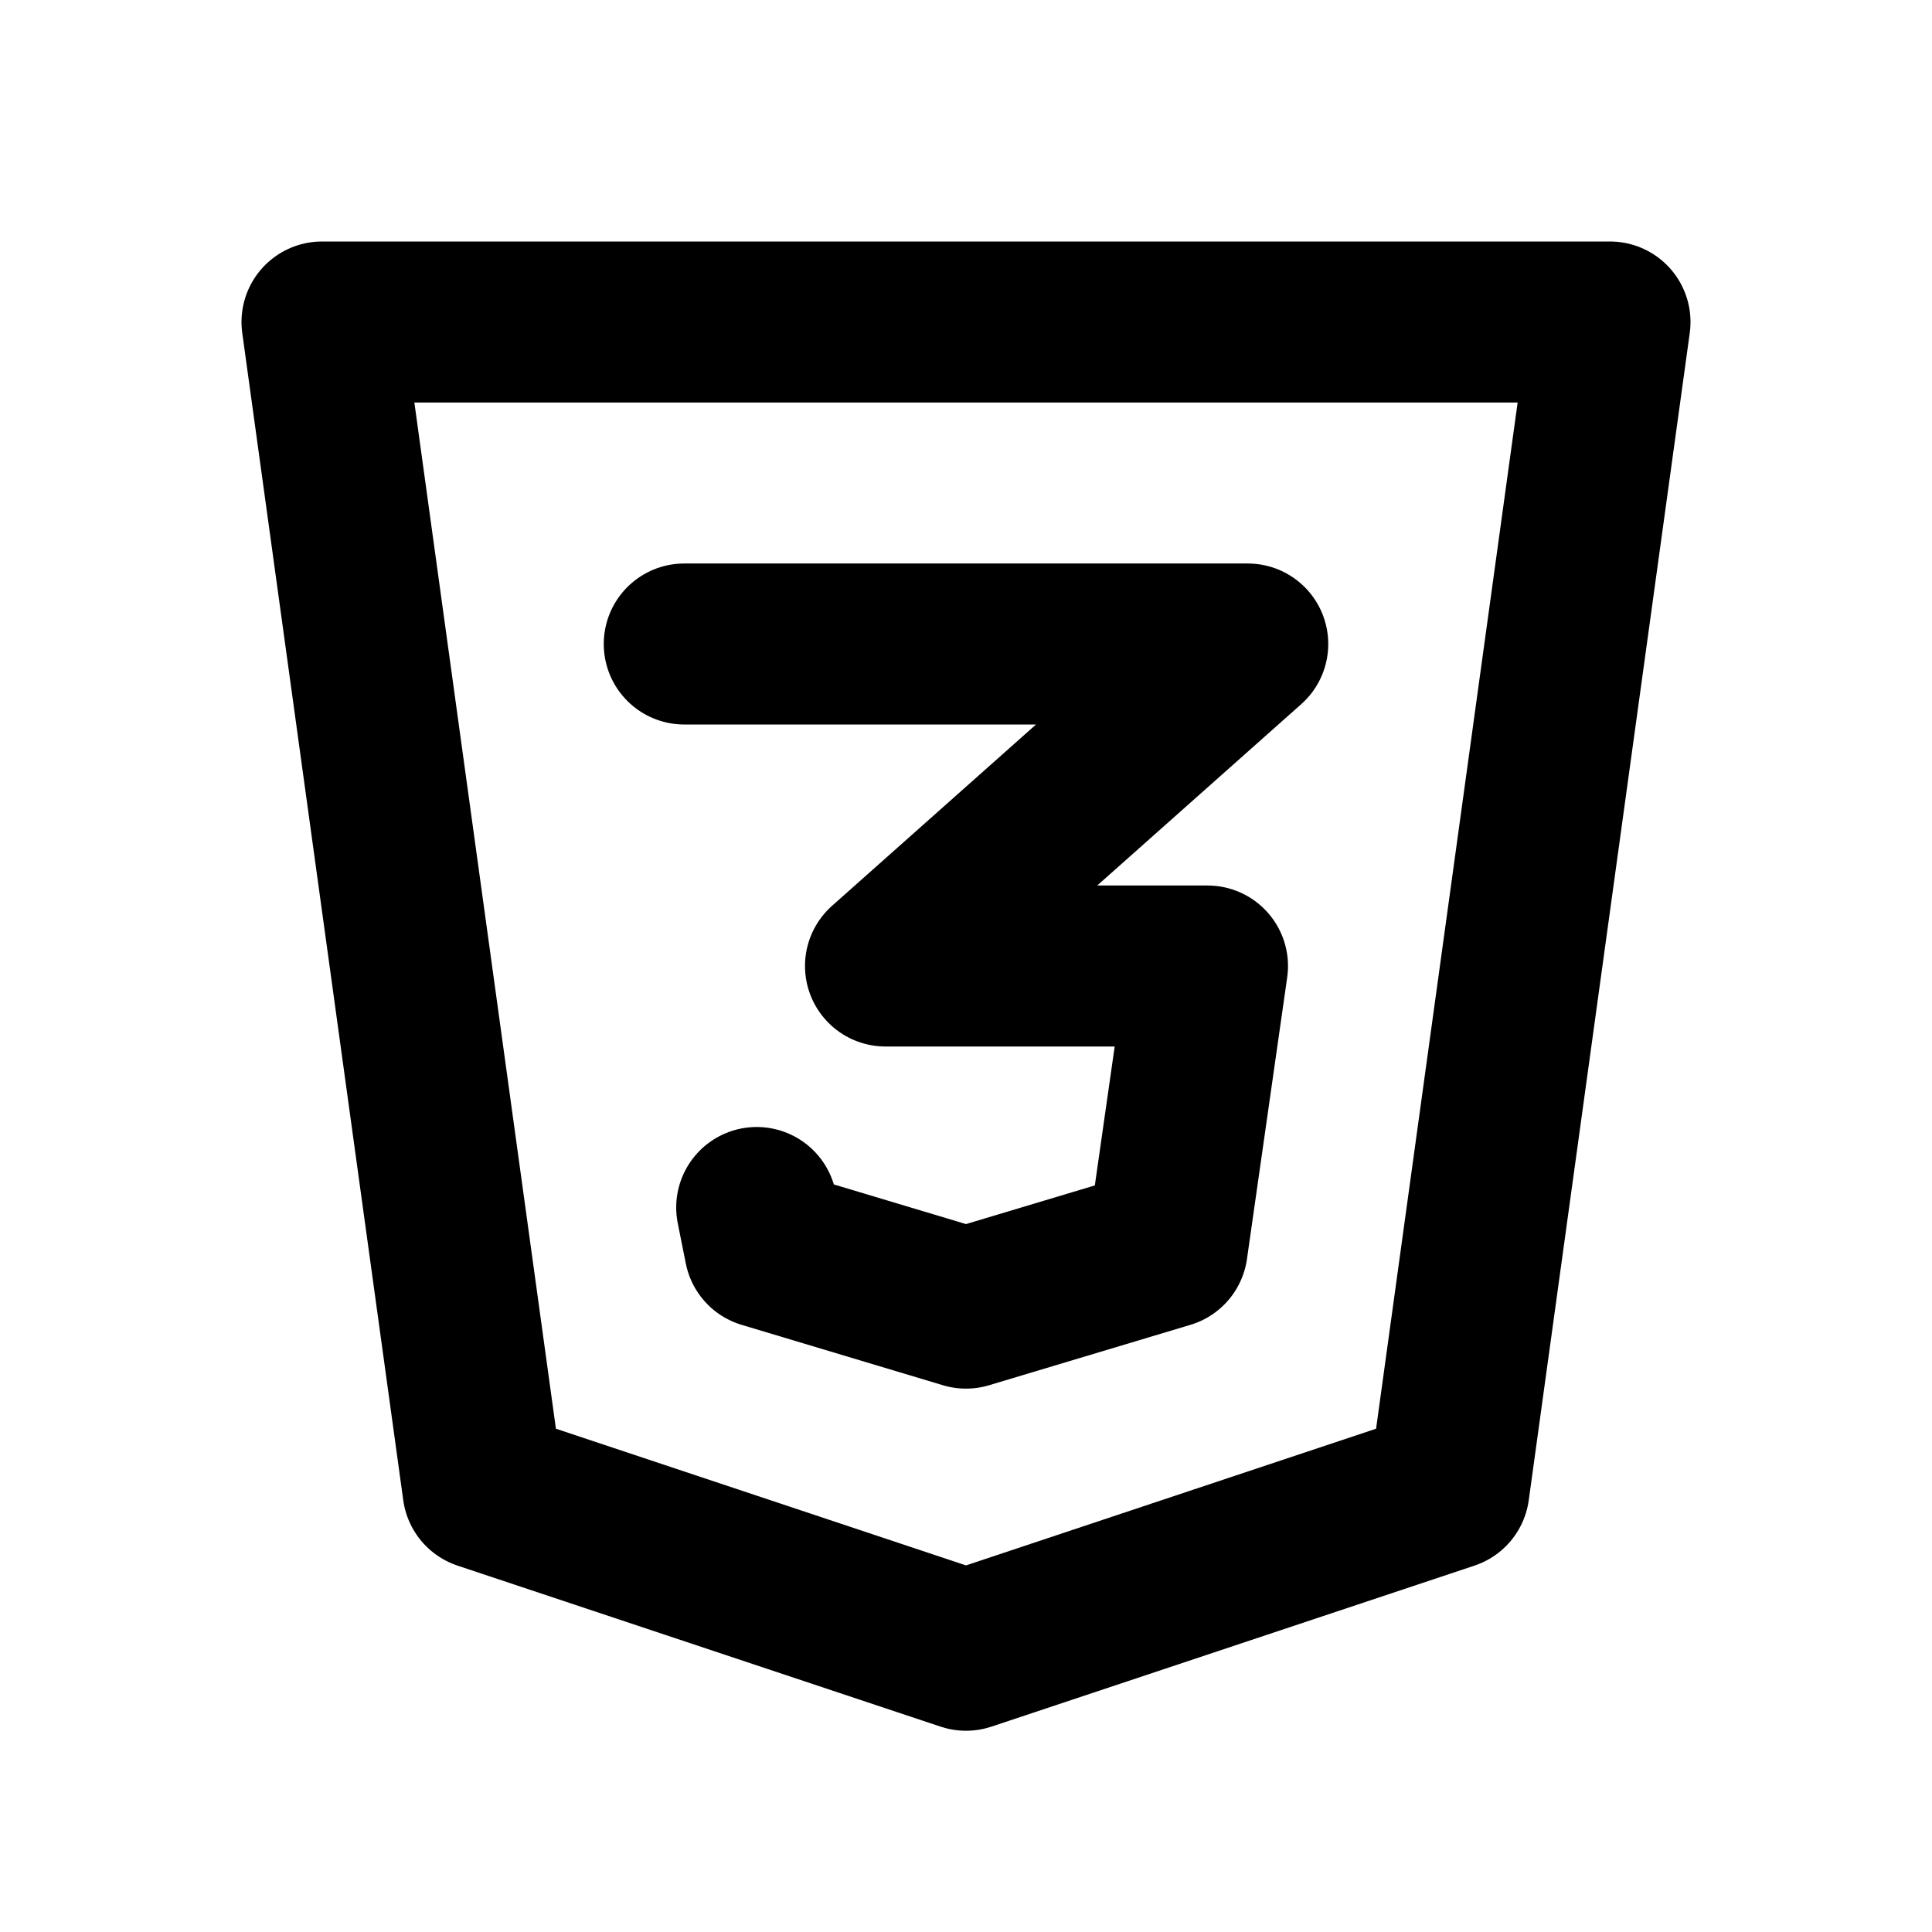
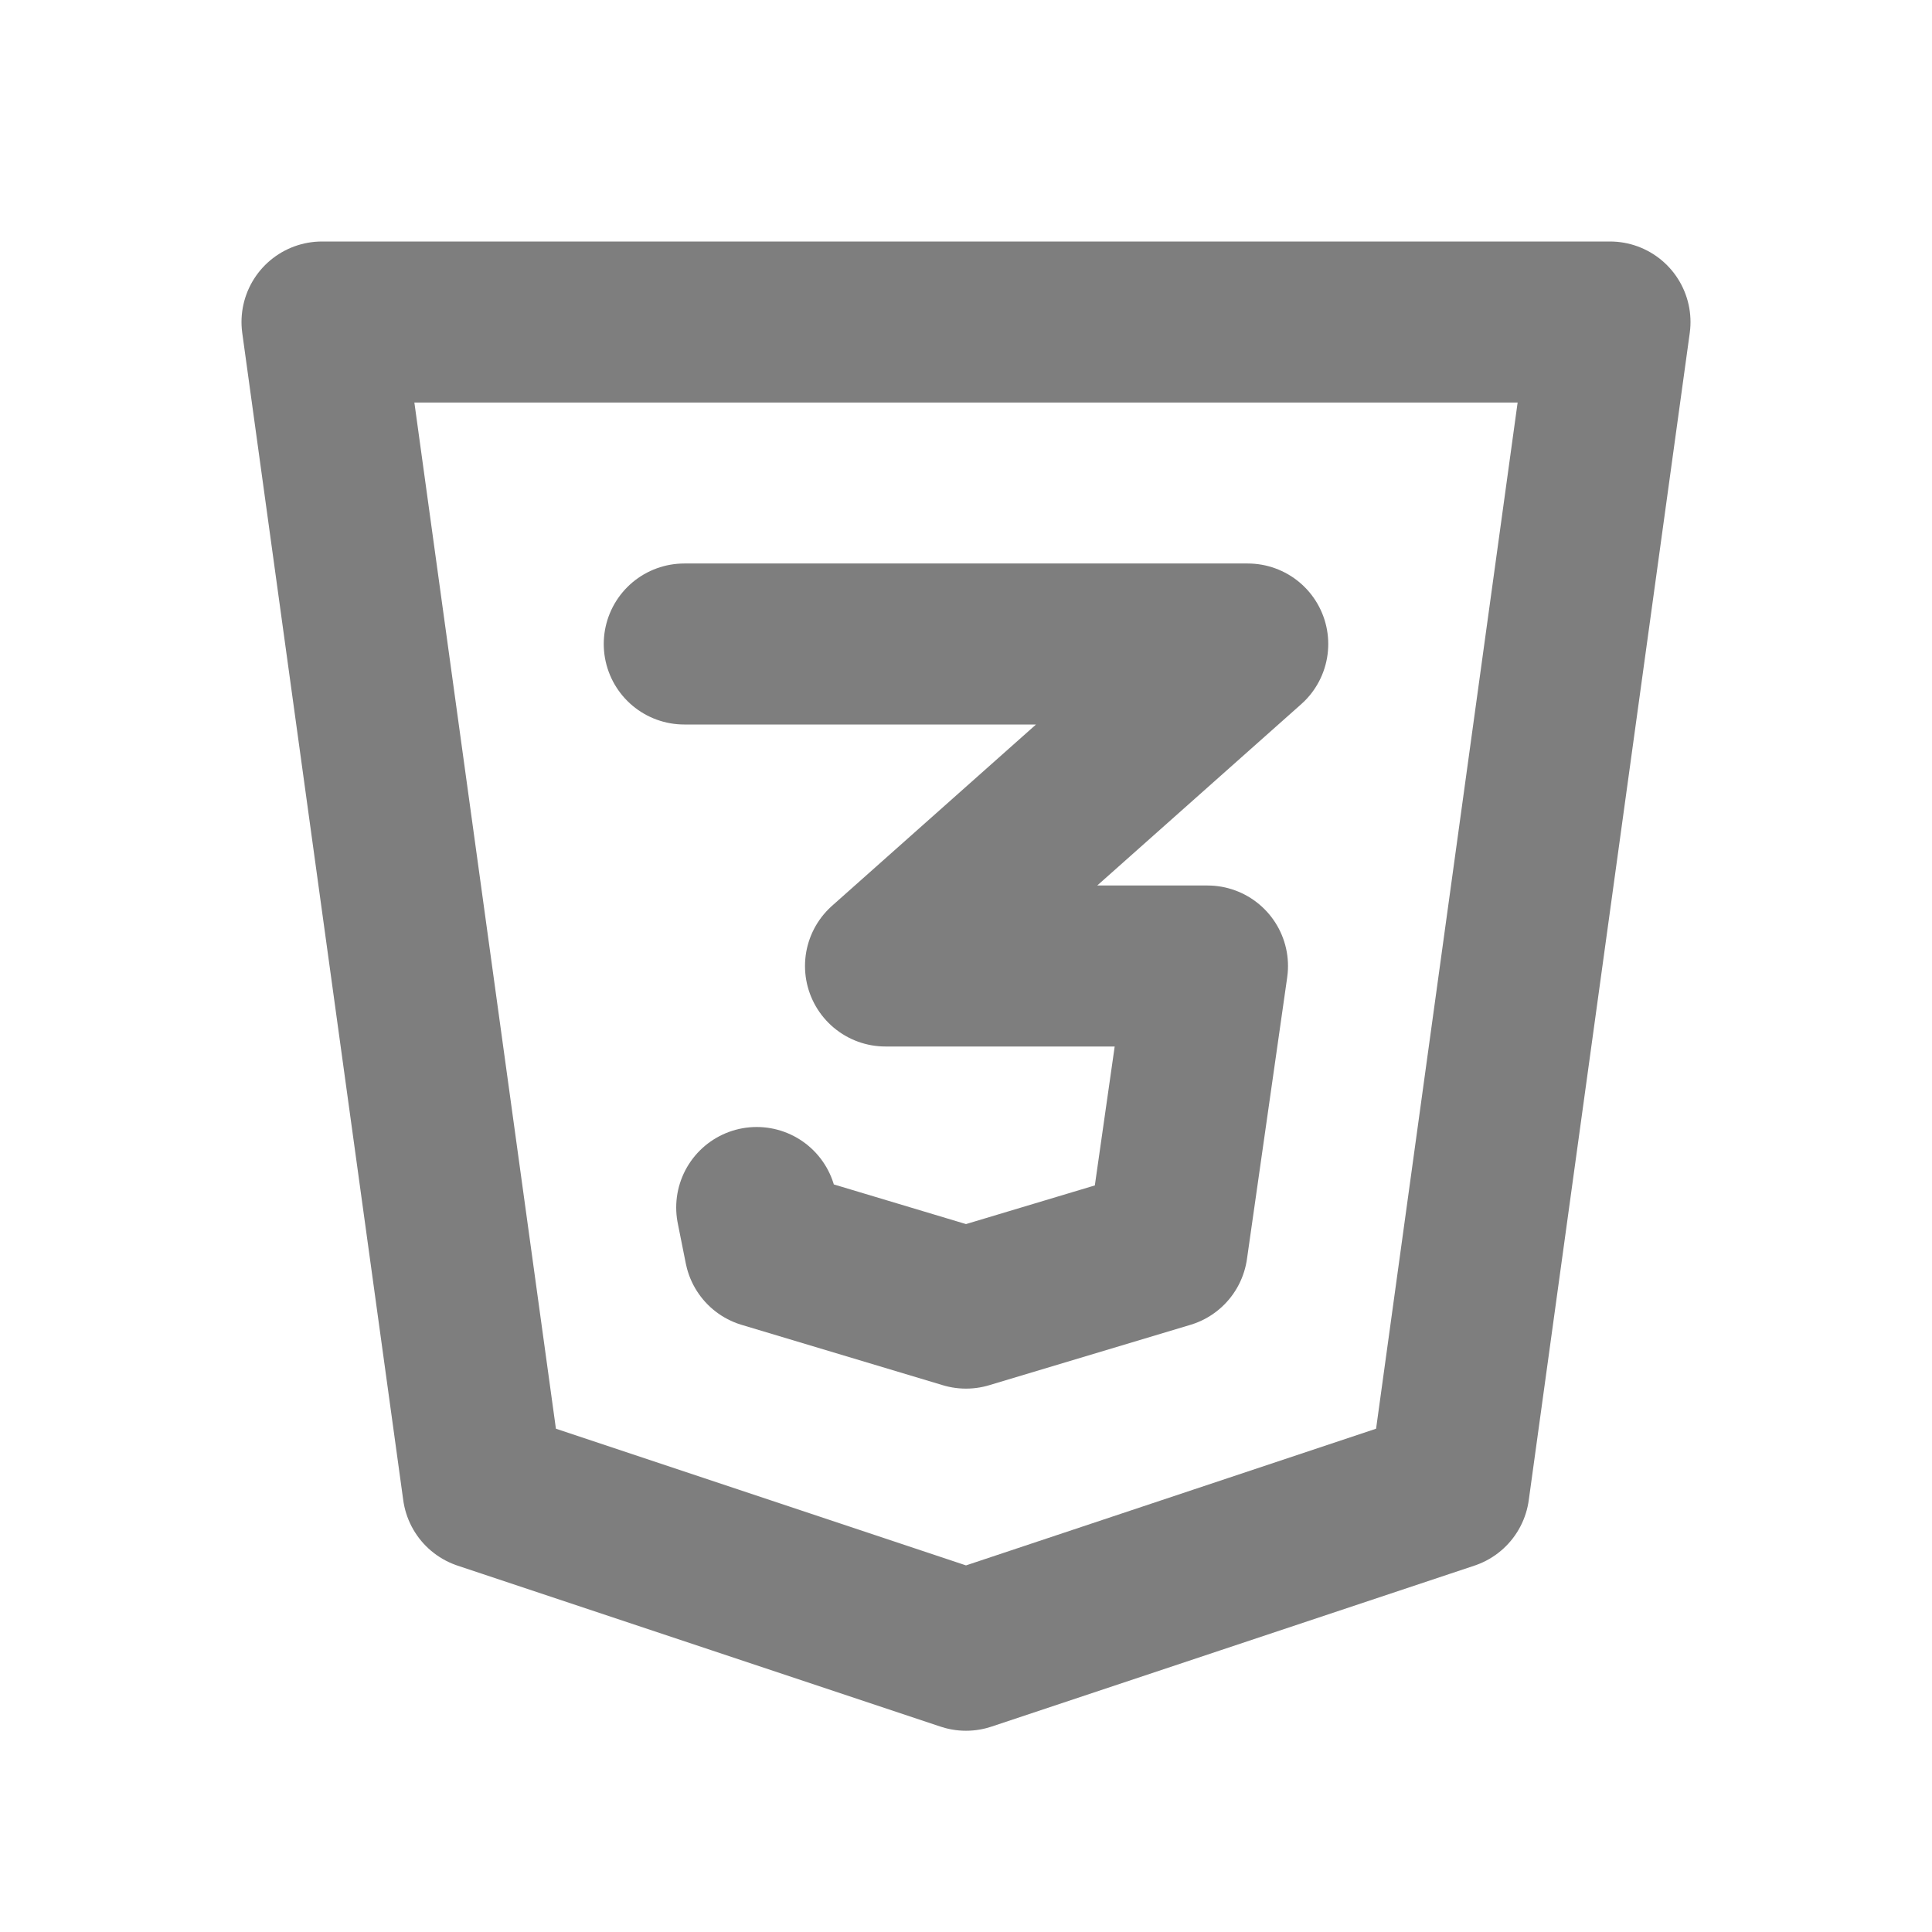
- <svg xmlns="http://www.w3.org/2000/svg" width="24" height="24" viewBox="0 0 24 24" fill="none" stroke="currentColor" stroke-width="2" stroke-linecap="round" stroke-linejoin="round" class="icon icon-tabler icons-tabler-outline icon-tabler-brand-css3">
+ <svg xmlns="http://www.w3.org/2000/svg" width="24" height="24" viewBox="0 0 24 24" fill="none" stroke="#7e7e7e" stroke-width="2" stroke-linecap="round" stroke-linejoin="round" class="icon icon-tabler icons-tabler-outline icon-tabler-brand-css3">
  <path stroke="none" d="M0 0h24v24H0z" fill="none" />
  <path d="M20 4l-2 14.5l-6 2l-6 -2l-2 -14.5z" />
  <path d="M8.5 8h7l-4.5 4h4l-.5 3.5l-2.5 .75l-2.5 -.75l-.1 -.5" />
</svg>
